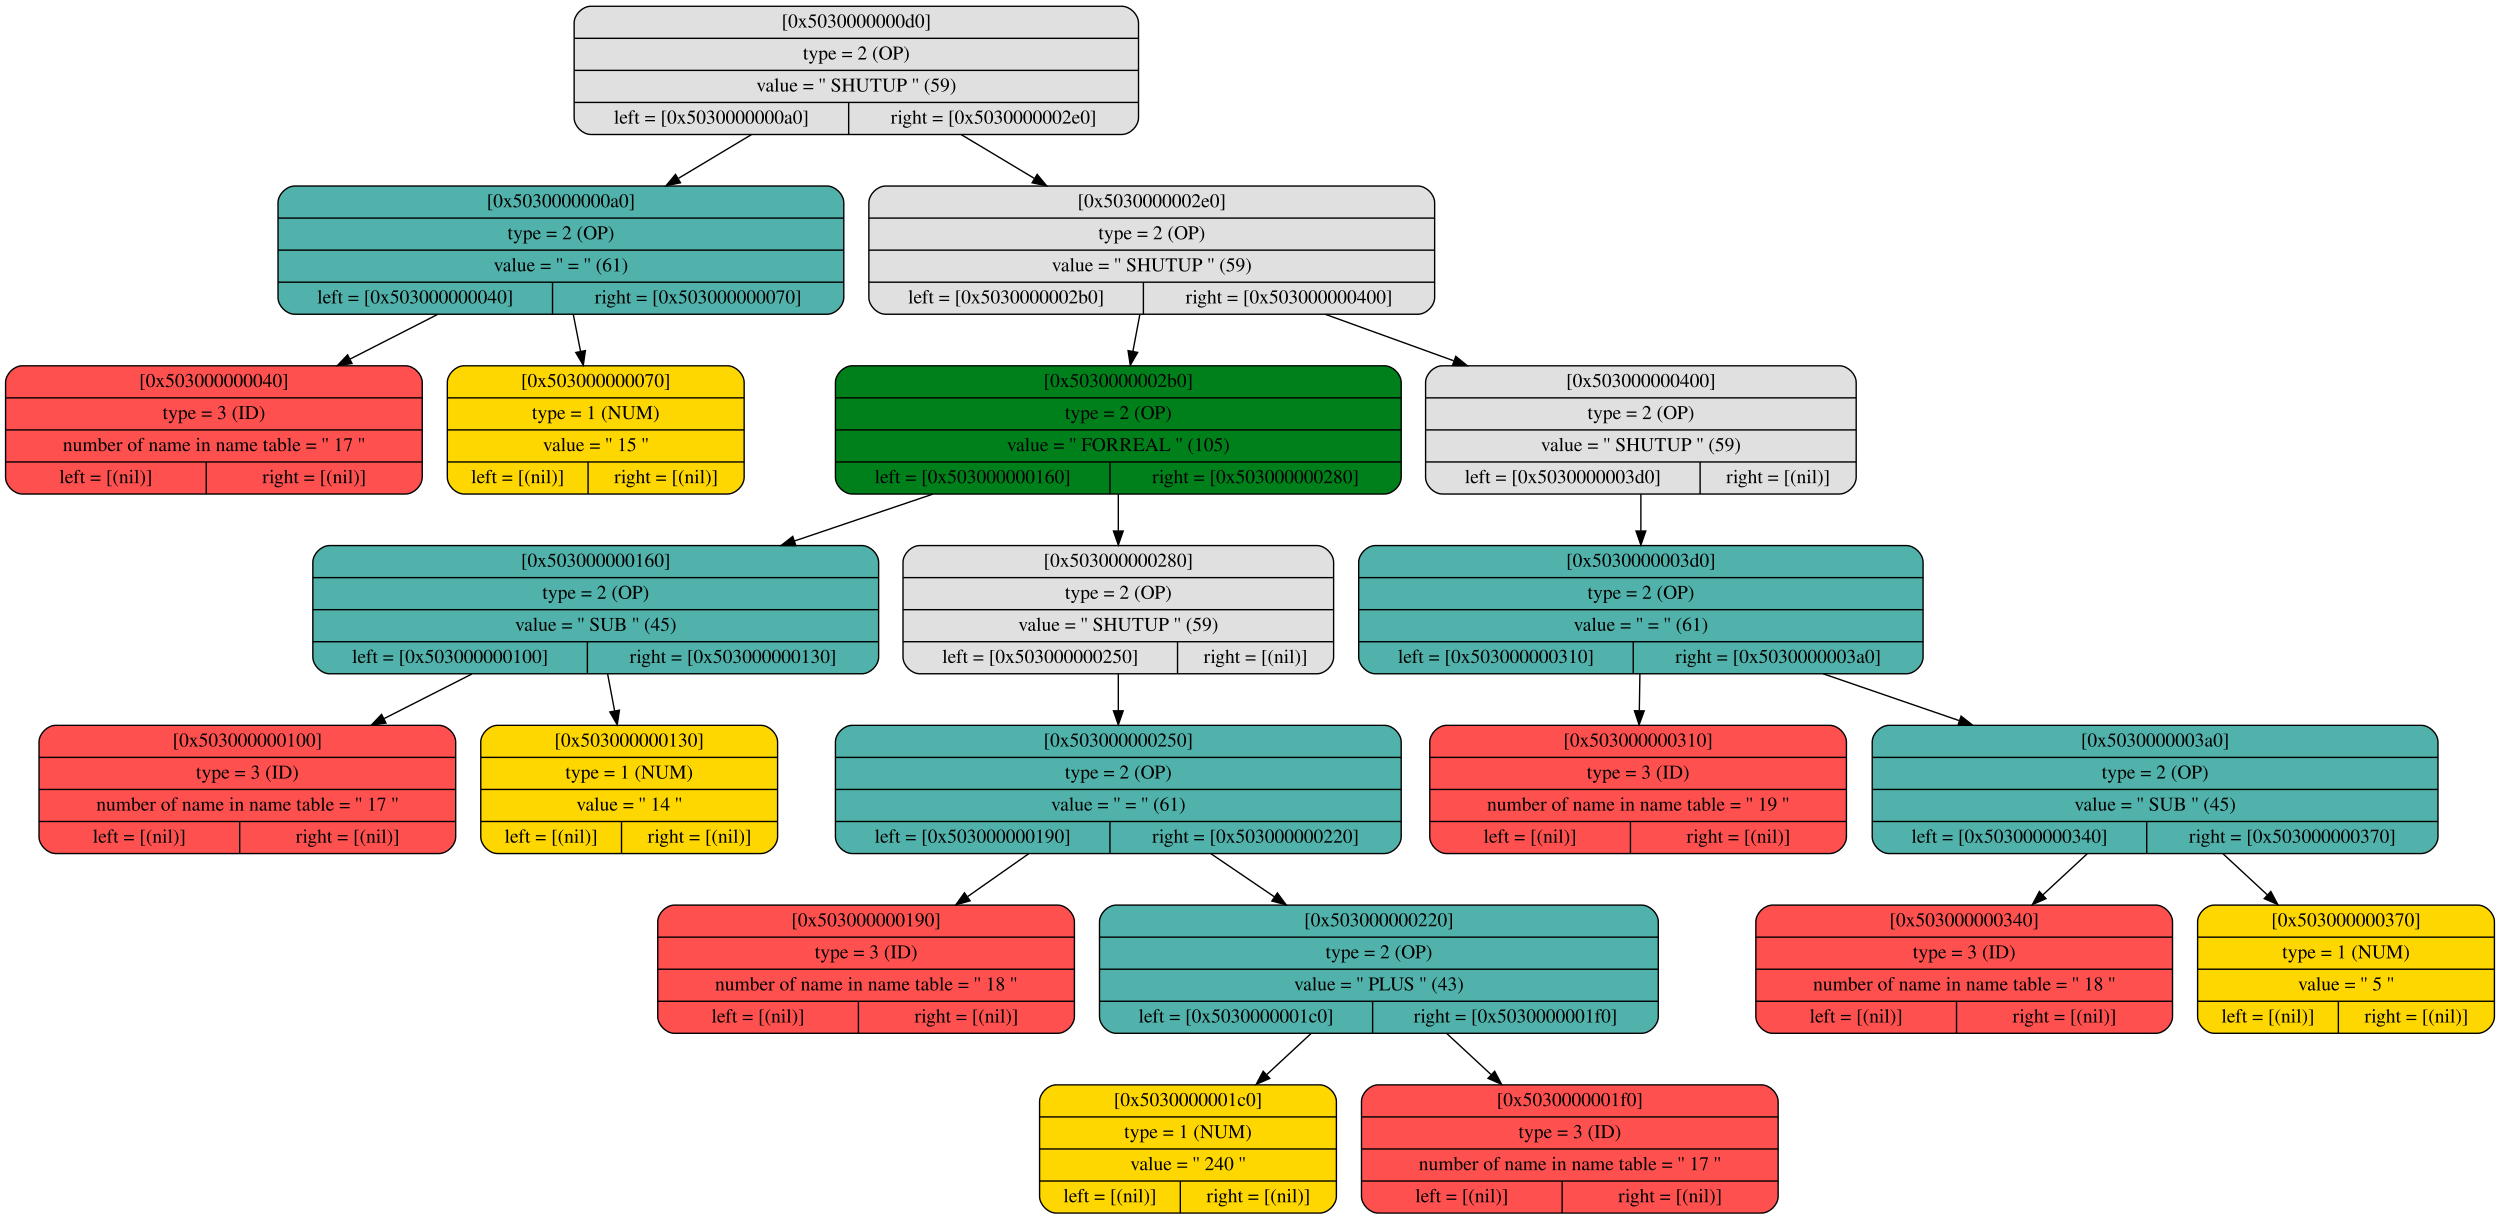
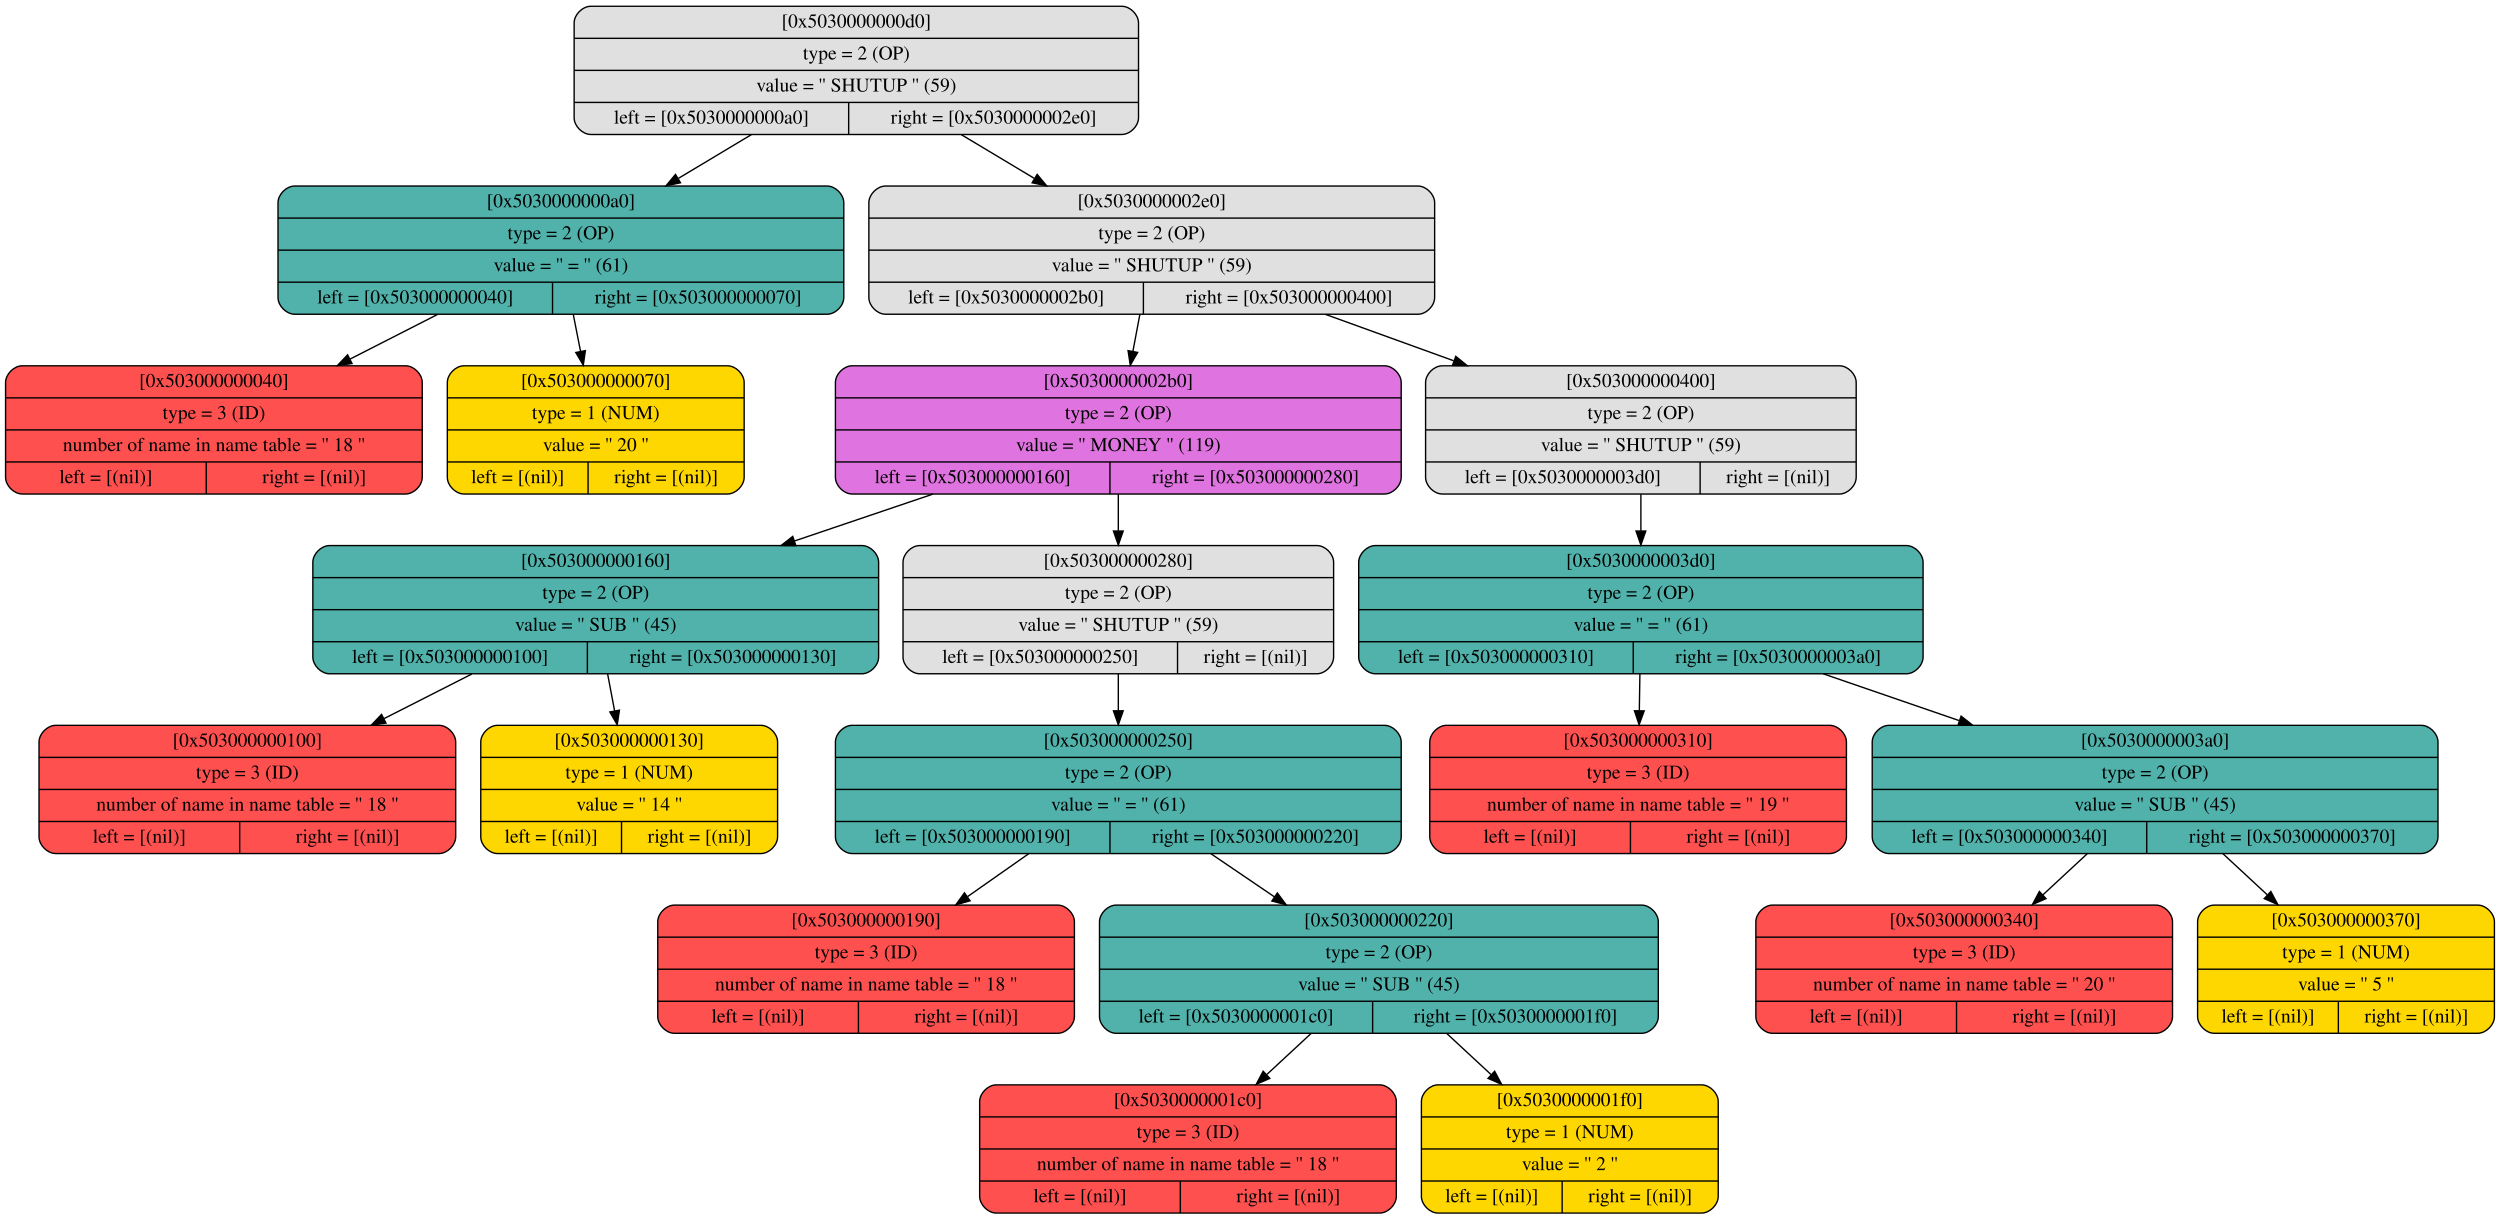
<svg xmlns="http://www.w3.org/2000/svg" width="1794pt" height="875pt" viewBox="0.00 0.00 1794.00 875.00">
  <g id="graph0" class="graph" transform="scale(1 1) rotate(0) translate(4 871)">
    <g id="node1" class="node">
      <path fill="#e0e0e0" stroke="black" d="M420,-774.5C420,-774.5 801,-774.5 801,-774.5 807,-774.5 813,-780.5 813,-786.5 813,-786.5 813,-854.5 813,-854.5 813,-860.5 807,-866.5 801,-866.5 801,-866.5 420,-866.5 420,-866.5 414,-866.5 408,-860.5 408,-854.5 408,-854.5 408,-786.5 408,-786.5 408,-780.5 414,-774.5 420,-774.5" />
      <text text-anchor="middle" x="610.5" y="-851.3" font-family="Times,serif" font-size="14.00">[0x5030000000d0]</text>
      <polyline fill="none" stroke="black" points="408,-843.5 813,-843.5 " />
      <text text-anchor="middle" x="610.5" y="-828.3" font-family="Times,serif" font-size="14.00">type = 2 (OP)</text>
      <polyline fill="none" stroke="black" points="408,-820.5 813,-820.5 " />
      <text text-anchor="middle" x="610.5" y="-805.3" font-family="Times,serif" font-size="14.00">value = '' SHUTUP '' (59)</text>
      <polyline fill="none" stroke="black" points="408,-797.5 813,-797.5 " />
      <text text-anchor="middle" x="506.5" y="-782.3" font-family="Times,serif" font-size="14.00">left = [0x5030000000a0]</text>
      <polyline fill="none" stroke="black" points="605,-774.5 605,-797.5 " />
      <text text-anchor="middle" x="709" y="-782.3" font-family="Times,serif" font-size="14.00">right = [0x5030000002e0]</text>
    </g>
    <g id="node2" class="node">
      <path fill="#50b2aa" stroke="black" d="M207.5,-645.5C207.5,-645.5 589.5,-645.5 589.5,-645.5 595.5,-645.5 601.5,-651.5 601.5,-657.5 601.5,-657.5 601.5,-725.5 601.5,-725.5 601.5,-731.5 595.5,-737.5 589.5,-737.5 589.5,-737.5 207.5,-737.5 207.5,-737.5 201.5,-737.5 195.5,-731.5 195.5,-725.5 195.5,-725.5 195.5,-657.5 195.5,-657.5 195.5,-651.5 201.5,-645.5 207.5,-645.5" />
      <text text-anchor="middle" x="398.5" y="-722.3" font-family="Times,serif" font-size="14.00">[0x5030000000a0]</text>
      <polyline fill="none" stroke="black" points="195.5,-714.5 601.5,-714.5 " />
      <text text-anchor="middle" x="398.5" y="-699.3" font-family="Times,serif" font-size="14.00">type = 2 (OP)</text>
      <polyline fill="none" stroke="black" points="195.5,-691.5 601.5,-691.5 " />
      <text text-anchor="middle" x="398.5" y="-676.3" font-family="Times,serif" font-size="14.00">value = '' = '' (61)</text>
      <polyline fill="none" stroke="black" points="195.5,-668.5 601.5,-668.5 " />
      <text text-anchor="middle" x="294" y="-653.3" font-family="Times,serif" font-size="14.00">left = [0x503000000040]</text>
      <polyline fill="none" stroke="black" points="392.5,-645.5 392.5,-668.5 " />
      <text text-anchor="middle" x="497" y="-653.3" font-family="Times,serif" font-size="14.00">right = [0x503000000070]</text>
    </g>
    <g id="edge1" class="edge">
      <path fill="none" stroke="black" d="M535.16,-774.37C518.23,-764.23 500.17,-753.41 482.9,-743.06" />
      <polygon fill="black" stroke="black" points="484.33,-739.84 473.95,-737.7 480.73,-745.84 484.33,-739.84" />
    </g>
    <g id="node3" class="node">
      <path fill="#e0e0e0" stroke="black" d="M631.5,-645.5C631.5,-645.5 1013.5,-645.5 1013.5,-645.5 1019.5,-645.5 1025.5,-651.5 1025.5,-657.5 1025.5,-657.5 1025.5,-725.5 1025.5,-725.5 1025.5,-731.5 1019.5,-737.5 1013.5,-737.5 1013.5,-737.5 631.5,-737.5 631.5,-737.5 625.5,-737.5 619.5,-731.5 619.5,-725.5 619.5,-725.5 619.5,-657.5 619.5,-657.5 619.5,-651.5 625.5,-645.5 631.5,-645.5" />
      <text text-anchor="middle" x="822.5" y="-722.3" font-family="Times,serif" font-size="14.00">[0x5030000002e0]</text>
      <polyline fill="none" stroke="black" points="619.5,-714.5 1025.5,-714.5 " />
      <text text-anchor="middle" x="822.5" y="-699.3" font-family="Times,serif" font-size="14.00">type = 2 (OP)</text>
      <polyline fill="none" stroke="black" points="619.5,-691.5 1025.5,-691.5 " />
      <text text-anchor="middle" x="822.5" y="-676.3" font-family="Times,serif" font-size="14.00">value = '' SHUTUP '' (59)</text>
      <polyline fill="none" stroke="black" points="619.5,-668.5 1025.5,-668.5 " />
      <text text-anchor="middle" x="718" y="-653.3" font-family="Times,serif" font-size="14.00">left = [0x5030000002b0]</text>
      <polyline fill="none" stroke="black" points="816.5,-645.5 816.5,-668.5 " />
      <text text-anchor="middle" x="921" y="-653.3" font-family="Times,serif" font-size="14.00">right = [0x503000000400]</text>
    </g>
    <g id="edge2" class="edge">
      <path fill="none" stroke="black" d="M685.84,-774.37C702.77,-764.23 720.83,-753.41 738.1,-743.06" />
      <polygon fill="black" stroke="black" points="740.27,-745.84 747.05,-737.7 736.67,-739.84 740.27,-745.84" />
    </g>
    <g id="node4" class="node">
      <path fill="#ff5050" stroke="black" d="M12,-516.5C12,-516.5 287,-516.5 287,-516.5 293,-516.5 299,-522.5 299,-528.5 299,-528.5 299,-596.5 299,-596.5 299,-602.5 293,-608.5 287,-608.5 287,-608.5 12,-608.5 12,-608.5 6,-608.5 0,-602.5 0,-596.5 0,-596.5 0,-528.5 0,-528.5 0,-522.5 6,-516.5 12,-516.5" />
      <text text-anchor="middle" x="149.5" y="-593.3" font-family="Times,serif" font-size="14.00">[0x503000000040]</text>
      <polyline fill="none" stroke="black" points="0,-585.5 299,-585.5 " />
      <text text-anchor="middle" x="149.5" y="-570.3" font-family="Times,serif" font-size="14.00">type = 3 (ID)</text>
      <polyline fill="none" stroke="black" points="0,-562.5 299,-562.5 " />
-       <text text-anchor="middle" x="149.5" y="-547.3" font-family="Times,serif" font-size="14.00">number of name in name table = '' 17 ''</text>
+       <text text-anchor="middle" x="149.5" y="-547.3" font-family="Times,serif" font-size="14.00">number of name in name table = '' 18 ''</text>
      <polyline fill="none" stroke="black" points="0,-539.5 299,-539.5 " />
      <text text-anchor="middle" x="72" y="-524.3" font-family="Times,serif" font-size="14.00">left = [(nil)]</text>
      <polyline fill="none" stroke="black" points="144,-516.5 144,-539.5 " />
      <text text-anchor="middle" x="221.5" y="-524.3" font-family="Times,serif" font-size="14.00">right = [(nil)]</text>
    </g>
    <g id="edge3" class="edge">
      <path fill="none" stroke="black" d="M310.01,-645.37C289.68,-635 267.94,-623.91 247.24,-613.35" />
      <polygon fill="black" stroke="black" points="248.62,-610.13 238.12,-608.7 245.44,-616.36 248.62,-610.13" />
    </g>
    <g id="node5" class="node">
      <path fill="#ffd700" stroke="black" d="M329,-516.5C329,-516.5 518,-516.5 518,-516.5 524,-516.5 530,-522.5 530,-528.5 530,-528.5 530,-596.5 530,-596.5 530,-602.5 524,-608.5 518,-608.5 518,-608.5 329,-608.5 329,-608.5 323,-608.5 317,-602.5 317,-596.5 317,-596.5 317,-528.5 317,-528.5 317,-522.5 323,-516.5 329,-516.5" />
      <text text-anchor="middle" x="423.5" y="-593.3" font-family="Times,serif" font-size="14.00">[0x503000000070]</text>
      <polyline fill="none" stroke="black" points="317,-585.5 530,-585.5 " />
      <text text-anchor="middle" x="423.5" y="-570.3" font-family="Times,serif" font-size="14.00">type = 1 (NUM)</text>
      <polyline fill="none" stroke="black" points="317,-562.5 530,-562.5 " />
-       <text text-anchor="middle" x="423.5" y="-547.3" font-family="Times,serif" font-size="14.00">value = '' 15 ''</text>
+       <text text-anchor="middle" x="423.5" y="-547.3" font-family="Times,serif" font-size="14.00">value = '' 20 ''</text>
      <polyline fill="none" stroke="black" points="317,-539.5 530,-539.5 " />
      <text text-anchor="middle" x="367.5" y="-524.3" font-family="Times,serif" font-size="14.00">left = [(nil)]</text>
      <polyline fill="none" stroke="black" points="418,-516.5 418,-539.5 " />
      <text text-anchor="middle" x="474" y="-524.3" font-family="Times,serif" font-size="14.00">right = [(nil)]</text>
    </g>
    <g id="edge4" class="edge">
      <path fill="none" stroke="black" d="M407.38,-645.37C409.08,-636.77 410.87,-627.68 412.61,-618.8" />
      <polygon fill="black" stroke="black" points="416.06,-619.4 414.56,-608.92 409.19,-618.05 416.06,-619.4" />
    </g>
    <g id="node6" class="node">
-       <path fill="#00801a" stroke="black" d="M607.5,-516.5C607.5,-516.5 989.5,-516.5 989.5,-516.5 995.5,-516.5 1001.5,-522.5 1001.5,-528.5 1001.5,-528.5 1001.5,-596.5 1001.5,-596.5 1001.5,-602.5 995.5,-608.5 989.5,-608.5 989.5,-608.5 607.5,-608.5 607.5,-608.5 601.5,-608.5 595.5,-602.5 595.5,-596.5 595.5,-596.5 595.5,-528.5 595.5,-528.5 595.5,-522.5 601.5,-516.5 607.5,-516.5" />
+       <path fill="#df73df" stroke="black" d="M607.5,-516.5C607.5,-516.5 989.5,-516.5 989.5,-516.5 995.5,-516.5 1001.5,-522.5 1001.5,-528.5 1001.5,-528.5 1001.5,-596.5 1001.5,-596.5 1001.5,-602.5 995.5,-608.5 989.5,-608.5 989.5,-608.5 607.5,-608.5 607.5,-608.5 601.5,-608.5 595.5,-602.5 595.5,-596.5 595.5,-596.5 595.5,-528.5 595.5,-528.5 595.5,-522.5 601.5,-516.5 607.5,-516.5" />
      <text text-anchor="middle" x="798.5" y="-593.3" font-family="Times,serif" font-size="14.00">[0x5030000002b0]</text>
      <polyline fill="none" stroke="black" points="595.5,-585.5 1001.5,-585.5 " />
      <text text-anchor="middle" x="798.5" y="-570.3" font-family="Times,serif" font-size="14.00">type = 2 (OP)</text>
      <polyline fill="none" stroke="black" points="595.5,-562.5 1001.5,-562.5 " />
-       <text text-anchor="middle" x="798.5" y="-547.3" font-family="Times,serif" font-size="14.00">value = '' FORREAL '' (105)</text>
+       <text text-anchor="middle" x="798.5" y="-547.3" font-family="Times,serif" font-size="14.00">value = '' MONEY '' (119)</text>
      <polyline fill="none" stroke="black" points="595.5,-539.5 1001.5,-539.5 " />
      <text text-anchor="middle" x="694" y="-524.3" font-family="Times,serif" font-size="14.00">left = [0x503000000160]</text>
      <polyline fill="none" stroke="black" points="792.5,-516.5 792.5,-539.5 " />
      <text text-anchor="middle" x="897" y="-524.3" font-family="Times,serif" font-size="14.00">right = [0x503000000280]</text>
    </g>
    <g id="edge5" class="edge">
      <path fill="none" stroke="black" d="M813.97,-645.37C812.35,-636.77 810.63,-627.68 808.95,-618.8" />
      <polygon fill="black" stroke="black" points="812.38,-618.09 807.08,-608.92 805.5,-619.39 812.38,-618.09" />
    </g>
    <g id="node7" class="node">
      <path fill="#e0e0e0" stroke="black" d="M1031,-516.5C1031,-516.5 1316,-516.5 1316,-516.5 1322,-516.5 1328,-522.5 1328,-528.5 1328,-528.5 1328,-596.5 1328,-596.5 1328,-602.5 1322,-608.5 1316,-608.5 1316,-608.5 1031,-608.5 1031,-608.5 1025,-608.5 1019,-602.5 1019,-596.5 1019,-596.5 1019,-528.5 1019,-528.5 1019,-522.5 1025,-516.5 1031,-516.5" />
      <text text-anchor="middle" x="1173.5" y="-593.3" font-family="Times,serif" font-size="14.00">[0x503000000400]</text>
      <polyline fill="none" stroke="black" points="1019,-585.5 1328,-585.5 " />
      <text text-anchor="middle" x="1173.5" y="-570.3" font-family="Times,serif" font-size="14.00">type = 2 (OP)</text>
      <polyline fill="none" stroke="black" points="1019,-562.5 1328,-562.5 " />
      <text text-anchor="middle" x="1173.5" y="-547.3" font-family="Times,serif" font-size="14.00">value = '' SHUTUP '' (59)</text>
      <polyline fill="none" stroke="black" points="1019,-539.5 1328,-539.5 " />
      <text text-anchor="middle" x="1117.5" y="-524.3" font-family="Times,serif" font-size="14.00">left = [0x5030000003d0]</text>
      <polyline fill="none" stroke="black" points="1216,-516.5 1216,-539.5 " />
      <text text-anchor="middle" x="1272" y="-524.3" font-family="Times,serif" font-size="14.00">right = [(nil)]</text>
    </g>
    <g id="edge6" class="edge">
      <path fill="none" stroke="black" d="M947.24,-645.37C977.02,-634.59 1008.94,-623.04 1039.13,-612.12" />
      <polygon fill="black" stroke="black" points="1040.66,-615.29 1048.87,-608.59 1038.27,-608.71 1040.66,-615.29" />
    </g>
    <g id="node8" class="node">
      <path fill="#50b2aa" stroke="black" d="M232.5,-387.5C232.5,-387.5 614.5,-387.5 614.5,-387.5 620.5,-387.5 626.5,-393.5 626.5,-399.5 626.5,-399.5 626.5,-467.5 626.5,-467.5 626.5,-473.5 620.5,-479.5 614.5,-479.5 614.5,-479.5 232.5,-479.5 232.5,-479.5 226.5,-479.5 220.5,-473.5 220.5,-467.5 220.5,-467.5 220.5,-399.5 220.5,-399.5 220.5,-393.5 226.5,-387.5 232.5,-387.5" />
      <text text-anchor="middle" x="423.5" y="-464.3" font-family="Times,serif" font-size="14.00">[0x503000000160]</text>
      <polyline fill="none" stroke="black" points="220.5,-456.5 626.5,-456.5 " />
      <text text-anchor="middle" x="423.5" y="-441.3" font-family="Times,serif" font-size="14.00">type = 2 (OP)</text>
      <polyline fill="none" stroke="black" points="220.5,-433.5 626.5,-433.5 " />
      <text text-anchor="middle" x="423.5" y="-418.3" font-family="Times,serif" font-size="14.00">value = '' SUB '' (45)</text>
      <polyline fill="none" stroke="black" points="220.5,-410.5 626.5,-410.5 " />
      <text text-anchor="middle" x="319" y="-395.3" font-family="Times,serif" font-size="14.00">left = [0x503000000100]</text>
      <polyline fill="none" stroke="black" points="417.5,-387.5 417.5,-410.5 " />
      <text text-anchor="middle" x="522" y="-395.3" font-family="Times,serif" font-size="14.00">right = [0x503000000130]</text>
    </g>
    <g id="edge7" class="edge">
      <path fill="none" stroke="black" d="M665.5,-516.46C633.29,-505.55 598.74,-493.85 566.12,-482.8" />
      <polygon fill="black" stroke="black" points="567.11,-479.44 556.52,-479.55 564.86,-486.07 567.11,-479.44" />
    </g>
    <g id="node9" class="node">
      <path fill="#e0e0e0" stroke="black" d="M656,-387.5C656,-387.5 941,-387.5 941,-387.5 947,-387.5 953,-393.5 953,-399.5 953,-399.5 953,-467.5 953,-467.5 953,-473.5 947,-479.5 941,-479.5 941,-479.5 656,-479.5 656,-479.5 650,-479.5 644,-473.5 644,-467.5 644,-467.5 644,-399.5 644,-399.5 644,-393.5 650,-387.5 656,-387.5" />
      <text text-anchor="middle" x="798.5" y="-464.3" font-family="Times,serif" font-size="14.00">[0x503000000280]</text>
      <polyline fill="none" stroke="black" points="644,-456.5 953,-456.5 " />
      <text text-anchor="middle" x="798.5" y="-441.3" font-family="Times,serif" font-size="14.00">type = 2 (OP)</text>
      <polyline fill="none" stroke="black" points="644,-433.5 953,-433.5 " />
      <text text-anchor="middle" x="798.5" y="-418.3" font-family="Times,serif" font-size="14.00">value = '' SHUTUP '' (59)</text>
      <polyline fill="none" stroke="black" points="644,-410.5 953,-410.5 " />
      <text text-anchor="middle" x="742.5" y="-395.3" font-family="Times,serif" font-size="14.00">left = [0x503000000250]</text>
      <polyline fill="none" stroke="black" points="841,-387.5 841,-410.5 " />
      <text text-anchor="middle" x="897" y="-395.3" font-family="Times,serif" font-size="14.00">right = [(nil)]</text>
    </g>
    <g id="edge8" class="edge">
      <path fill="none" stroke="black" d="M798.5,-516.37C798.5,-507.86 798.5,-498.87 798.5,-490.09" />
      <polygon fill="black" stroke="black" points="802,-489.92 798.5,-479.92 795,-489.92 802,-489.92" />
    </g>
    <g id="node17" class="node">
      <path fill="#50b2aa" stroke="black" d="M983,-387.5C983,-387.5 1364,-387.5 1364,-387.5 1370,-387.5 1376,-393.5 1376,-399.5 1376,-399.5 1376,-467.5 1376,-467.5 1376,-473.5 1370,-479.5 1364,-479.5 1364,-479.5 983,-479.5 983,-479.5 977,-479.5 971,-473.5 971,-467.5 971,-467.5 971,-399.5 971,-399.5 971,-393.5 977,-387.5 983,-387.5" />
      <text text-anchor="middle" x="1173.5" y="-464.3" font-family="Times,serif" font-size="14.00">[0x5030000003d0]</text>
      <polyline fill="none" stroke="black" points="971,-456.5 1376,-456.5 " />
      <text text-anchor="middle" x="1173.5" y="-441.3" font-family="Times,serif" font-size="14.00">type = 2 (OP)</text>
      <polyline fill="none" stroke="black" points="971,-433.5 1376,-433.5 " />
      <text text-anchor="middle" x="1173.5" y="-418.3" font-family="Times,serif" font-size="14.00">value = '' = '' (61)</text>
      <polyline fill="none" stroke="black" points="971,-410.5 1376,-410.5 " />
      <text text-anchor="middle" x="1069.5" y="-395.3" font-family="Times,serif" font-size="14.00">left = [0x503000000310]</text>
      <polyline fill="none" stroke="black" points="1168,-387.5 1168,-410.5 " />
      <text text-anchor="middle" x="1272" y="-395.3" font-family="Times,serif" font-size="14.00">right = [0x5030000003a0]</text>
    </g>
    <g id="edge16" class="edge">
      <path fill="none" stroke="black" d="M1173.5,-516.37C1173.5,-507.86 1173.5,-498.87 1173.5,-490.09" />
      <polygon fill="black" stroke="black" points="1177,-489.92 1173.5,-479.92 1170,-489.92 1177,-489.92" />
    </g>
    <g id="node10" class="node">
      <path fill="#ff5050" stroke="black" d="M36,-258.5C36,-258.5 311,-258.5 311,-258.5 317,-258.5 323,-264.5 323,-270.5 323,-270.5 323,-338.5 323,-338.5 323,-344.5 317,-350.5 311,-350.5 311,-350.5 36,-350.5 36,-350.5 30,-350.5 24,-344.5 24,-338.5 24,-338.5 24,-270.5 24,-270.5 24,-264.5 30,-258.5 36,-258.5" />
      <text text-anchor="middle" x="173.5" y="-335.3" font-family="Times,serif" font-size="14.00">[0x503000000100]</text>
      <polyline fill="none" stroke="black" points="24,-327.5 323,-327.5 " />
      <text text-anchor="middle" x="173.5" y="-312.3" font-family="Times,serif" font-size="14.00">type = 3 (ID)</text>
      <polyline fill="none" stroke="black" points="24,-304.5 323,-304.5 " />
-       <text text-anchor="middle" x="173.5" y="-289.3" font-family="Times,serif" font-size="14.00">number of name in name table = '' 17 ''</text>
+       <text text-anchor="middle" x="173.5" y="-289.3" font-family="Times,serif" font-size="14.00">number of name in name table = '' 18 ''</text>
      <polyline fill="none" stroke="black" points="24,-281.5 323,-281.5 " />
      <text text-anchor="middle" x="96" y="-266.3" font-family="Times,serif" font-size="14.00">left = [(nil)]</text>
      <polyline fill="none" stroke="black" points="168,-258.5 168,-281.5 " />
      <text text-anchor="middle" x="245.5" y="-266.3" font-family="Times,serif" font-size="14.00">right = [(nil)]</text>
    </g>
    <g id="edge9" class="edge">
      <path fill="none" stroke="black" d="M334.66,-387.37C314.24,-377 292.41,-365.91 271.63,-355.35" />
      <polygon fill="black" stroke="black" points="272.98,-352.11 262.48,-350.7 269.81,-358.35 272.98,-352.11" />
    </g>
    <g id="node11" class="node">
      <path fill="#ffd700" stroke="black" d="M353,-258.5C353,-258.5 542,-258.5 542,-258.5 548,-258.5 554,-264.5 554,-270.5 554,-270.5 554,-338.5 554,-338.5 554,-344.5 548,-350.5 542,-350.5 542,-350.5 353,-350.5 353,-350.5 347,-350.5 341,-344.5 341,-338.5 341,-338.5 341,-270.5 341,-270.5 341,-264.5 347,-258.5 353,-258.5" />
      <text text-anchor="middle" x="447.5" y="-335.3" font-family="Times,serif" font-size="14.00">[0x503000000130]</text>
      <polyline fill="none" stroke="black" points="341,-327.5 554,-327.5 " />
      <text text-anchor="middle" x="447.5" y="-312.3" font-family="Times,serif" font-size="14.00">type = 1 (NUM)</text>
      <polyline fill="none" stroke="black" points="341,-304.5 554,-304.5 " />
      <text text-anchor="middle" x="447.5" y="-289.3" font-family="Times,serif" font-size="14.00">value = '' 14 ''</text>
      <polyline fill="none" stroke="black" points="341,-281.5 554,-281.5 " />
      <text text-anchor="middle" x="391.5" y="-266.3" font-family="Times,serif" font-size="14.00">left = [(nil)]</text>
      <polyline fill="none" stroke="black" points="442,-258.5 442,-281.5 " />
      <text text-anchor="middle" x="498" y="-266.3" font-family="Times,serif" font-size="14.00">right = [(nil)]</text>
    </g>
    <g id="edge10" class="edge">
      <path fill="none" stroke="black" d="M432.03,-387.37C433.65,-378.77 435.37,-369.68 437.05,-360.8" />
      <polygon fill="black" stroke="black" points="440.5,-361.39 438.92,-350.92 433.62,-360.09 440.5,-361.39" />
    </g>
    <g id="node12" class="node">
      <path fill="#50b2aa" stroke="black" d="M607.5,-258.5C607.5,-258.5 989.5,-258.5 989.5,-258.5 995.5,-258.5 1001.5,-264.5 1001.5,-270.5 1001.5,-270.5 1001.5,-338.5 1001.5,-338.5 1001.5,-344.5 995.5,-350.5 989.5,-350.5 989.5,-350.5 607.5,-350.5 607.5,-350.5 601.5,-350.5 595.5,-344.5 595.5,-338.5 595.5,-338.5 595.5,-270.5 595.5,-270.5 595.5,-264.5 601.5,-258.5 607.5,-258.5" />
      <text text-anchor="middle" x="798.5" y="-335.3" font-family="Times,serif" font-size="14.00">[0x503000000250]</text>
      <polyline fill="none" stroke="black" points="595.5,-327.5 1001.5,-327.5 " />
      <text text-anchor="middle" x="798.5" y="-312.3" font-family="Times,serif" font-size="14.00">type = 2 (OP)</text>
      <polyline fill="none" stroke="black" points="595.5,-304.5 1001.5,-304.5 " />
      <text text-anchor="middle" x="798.5" y="-289.3" font-family="Times,serif" font-size="14.00">value = '' = '' (61)</text>
      <polyline fill="none" stroke="black" points="595.5,-281.5 1001.5,-281.5 " />
      <text text-anchor="middle" x="694" y="-266.3" font-family="Times,serif" font-size="14.00">left = [0x503000000190]</text>
      <polyline fill="none" stroke="black" points="792.5,-258.5 792.5,-281.5 " />
      <text text-anchor="middle" x="897" y="-266.3" font-family="Times,serif" font-size="14.00">right = [0x503000000220]</text>
    </g>
    <g id="edge11" class="edge">
      <path fill="none" stroke="black" d="M798.5,-387.37C798.5,-378.86 798.5,-369.87 798.5,-361.09" />
      <polygon fill="black" stroke="black" points="802,-360.92 798.5,-350.92 795,-360.92 802,-360.92" />
    </g>
    <g id="node13" class="node">
      <path fill="#ff5050" stroke="black" d="M480,-129.5C480,-129.5 755,-129.5 755,-129.5 761,-129.5 767,-135.5 767,-141.5 767,-141.5 767,-209.5 767,-209.5 767,-215.5 761,-221.5 755,-221.5 755,-221.5 480,-221.5 480,-221.5 474,-221.5 468,-215.5 468,-209.5 468,-209.5 468,-141.5 468,-141.5 468,-135.5 474,-129.5 480,-129.5" />
      <text text-anchor="middle" x="617.5" y="-206.3" font-family="Times,serif" font-size="14.00">[0x503000000190]</text>
      <polyline fill="none" stroke="black" points="468,-198.5 767,-198.5 " />
      <text text-anchor="middle" x="617.5" y="-183.3" font-family="Times,serif" font-size="14.00">type = 3 (ID)</text>
      <polyline fill="none" stroke="black" points="468,-175.5 767,-175.5 " />
      <text text-anchor="middle" x="617.5" y="-160.3" font-family="Times,serif" font-size="14.00">number of name in name table = '' 18 ''</text>
      <polyline fill="none" stroke="black" points="468,-152.5 767,-152.5 " />
      <text text-anchor="middle" x="540" y="-137.3" font-family="Times,serif" font-size="14.00">left = [(nil)]</text>
      <polyline fill="none" stroke="black" points="612,-129.5 612,-152.5 " />
      <text text-anchor="middle" x="689.5" y="-137.3" font-family="Times,serif" font-size="14.00">right = [(nil)]</text>
    </g>
    <g id="edge12" class="edge">
      <path fill="none" stroke="black" d="M734.18,-258.37C719.99,-248.41 704.87,-237.8 690.37,-227.63" />
      <polygon fill="black" stroke="black" points="692.12,-224.58 681.92,-221.7 688.1,-230.31 692.12,-224.58" />
    </g>
    <g id="node14" class="node">
      <path fill="#50b2aa" stroke="black" d="M797,-129.5C797,-129.5 1174,-129.5 1174,-129.5 1180,-129.5 1186,-135.5 1186,-141.5 1186,-141.5 1186,-209.5 1186,-209.5 1186,-215.5 1180,-221.5 1174,-221.5 1174,-221.5 797,-221.5 797,-221.5 791,-221.5 785,-215.5 785,-209.5 785,-209.5 785,-141.5 785,-141.5 785,-135.5 791,-129.5 797,-129.5" />
      <text text-anchor="middle" x="985.5" y="-206.3" font-family="Times,serif" font-size="14.00">[0x503000000220]</text>
      <polyline fill="none" stroke="black" points="785,-198.5 1186,-198.5 " />
      <text text-anchor="middle" x="985.5" y="-183.3" font-family="Times,serif" font-size="14.00">type = 2 (OP)</text>
      <polyline fill="none" stroke="black" points="785,-175.5 1186,-175.5 " />
-       <text text-anchor="middle" x="985.5" y="-160.3" font-family="Times,serif" font-size="14.00">value = '' PLUS '' (43)</text>
+       <text text-anchor="middle" x="985.5" y="-160.3" font-family="Times,serif" font-size="14.00">value = '' SUB '' (45)</text>
      <polyline fill="none" stroke="black" points="785,-152.5 1186,-152.5 " />
      <text text-anchor="middle" x="883" y="-137.3" font-family="Times,serif" font-size="14.00">left = [0x5030000001c0]</text>
      <polyline fill="none" stroke="black" points="981,-129.5 981,-152.5 " />
      <text text-anchor="middle" x="1083.5" y="-137.3" font-family="Times,serif" font-size="14.00">right = [0x5030000001f0]</text>
    </g>
    <g id="edge13" class="edge">
      <path fill="none" stroke="black" d="M864.96,-258.37C879.75,-248.32 895.53,-237.6 910.63,-227.35" />
      <polygon fill="black" stroke="black" points="912.64,-230.22 918.94,-221.7 908.7,-224.42 912.64,-230.22" />
    </g>
    <g id="node15" class="node">
-       <path fill="#ffd700" stroke="black" d="M754,-0.5C754,-0.5 943,-0.5 943,-0.5 949,-0.5 955,-6.5 955,-12.5 955,-12.5 955,-80.5 955,-80.5 955,-86.5 949,-92.5 943,-92.5 943,-92.5 754,-92.5 754,-92.5 748,-92.5 742,-86.5 742,-80.5 742,-80.5 742,-12.5 742,-12.5 742,-6.5 748,-0.5 754,-0.5" />
+       <path fill="#ff5050" stroke="black" d="M711,-0.5C711,-0.5 986,-0.5 986,-0.5 992,-0.5 998,-6.5 998,-12.5 998,-12.5 998,-80.5 998,-80.5 998,-86.5 992,-92.5 986,-92.5 986,-92.5 711,-92.5 711,-92.5 705,-92.5 699,-86.5 699,-80.5 699,-80.5 699,-12.5 699,-12.5 699,-6.5 705,-0.5 711,-0.5" />
      <text text-anchor="middle" x="848.5" y="-77.3" font-family="Times,serif" font-size="14.00">[0x5030000001c0]</text>
-       <polyline fill="none" stroke="black" points="742,-69.5 955,-69.5 " />
-       <text text-anchor="middle" x="848.5" y="-54.3" font-family="Times,serif" font-size="14.00">type = 1 (NUM)</text>
-       <polyline fill="none" stroke="black" points="742,-46.5 955,-46.5 " />
-       <text text-anchor="middle" x="848.5" y="-31.3" font-family="Times,serif" font-size="14.00">value = '' 240 ''</text>
-       <polyline fill="none" stroke="black" points="742,-23.5 955,-23.5 " />
-       <text text-anchor="middle" x="792.5" y="-8.3" font-family="Times,serif" font-size="14.00">left = [(nil)]</text>
+       <polyline fill="none" stroke="black" points="699,-69.5 998,-69.5 " />
+       <text text-anchor="middle" x="848.5" y="-54.3" font-family="Times,serif" font-size="14.00">type = 3 (ID)</text>
+       <polyline fill="none" stroke="black" points="699,-46.5 998,-46.5 " />
+       <text text-anchor="middle" x="848.5" y="-31.3" font-family="Times,serif" font-size="14.00">number of name in name table = '' 18 ''</text>
+       <polyline fill="none" stroke="black" points="699,-23.5 998,-23.5 " />
+       <text text-anchor="middle" x="771" y="-8.3" font-family="Times,serif" font-size="14.00">left = [(nil)]</text>
      <polyline fill="none" stroke="black" points="843,-0.5 843,-23.5 " />
-       <text text-anchor="middle" x="899" y="-8.3" font-family="Times,serif" font-size="14.00">right = [(nil)]</text>
+       <text text-anchor="middle" x="920.5" y="-8.3" font-family="Times,serif" font-size="14.00">right = [(nil)]</text>
    </g>
    <g id="edge14" class="edge">
      <path fill="none" stroke="black" d="M936.81,-129.37C926.54,-119.84 915.62,-109.72 905.08,-99.95" />
      <polygon fill="black" stroke="black" points="907.2,-97.15 897.49,-92.92 902.45,-102.28 907.2,-97.15" />
    </g>
    <g id="node16" class="node">
-       <path fill="#ff5050" stroke="black" d="M985,-0.5C985,-0.5 1260,-0.5 1260,-0.5 1266,-0.5 1272,-6.5 1272,-12.5 1272,-12.5 1272,-80.5 1272,-80.5 1272,-86.5 1266,-92.5 1260,-92.5 1260,-92.5 985,-92.5 985,-92.5 979,-92.5 973,-86.5 973,-80.5 973,-80.5 973,-12.5 973,-12.5 973,-6.5 979,-0.5 985,-0.5" />
+       <path fill="#ffd700" stroke="black" d="M1028,-0.5C1028,-0.5 1217,-0.5 1217,-0.5 1223,-0.5 1229,-6.5 1229,-12.5 1229,-12.5 1229,-80.5 1229,-80.5 1229,-86.5 1223,-92.5 1217,-92.5 1217,-92.5 1028,-92.5 1028,-92.5 1022,-92.5 1016,-86.5 1016,-80.5 1016,-80.5 1016,-12.5 1016,-12.5 1016,-6.5 1022,-0.5 1028,-0.5" />
      <text text-anchor="middle" x="1122.5" y="-77.3" font-family="Times,serif" font-size="14.00">[0x5030000001f0]</text>
-       <polyline fill="none" stroke="black" points="973,-69.5 1272,-69.5 " />
-       <text text-anchor="middle" x="1122.5" y="-54.3" font-family="Times,serif" font-size="14.00">type = 3 (ID)</text>
-       <polyline fill="none" stroke="black" points="973,-46.5 1272,-46.5 " />
-       <text text-anchor="middle" x="1122.5" y="-31.3" font-family="Times,serif" font-size="14.00">number of name in name table = '' 17 ''</text>
-       <polyline fill="none" stroke="black" points="973,-23.5 1272,-23.5 " />
-       <text text-anchor="middle" x="1045" y="-8.3" font-family="Times,serif" font-size="14.00">left = [(nil)]</text>
+       <polyline fill="none" stroke="black" points="1016,-69.5 1229,-69.5 " />
+       <text text-anchor="middle" x="1122.5" y="-54.3" font-family="Times,serif" font-size="14.00">type = 1 (NUM)</text>
+       <polyline fill="none" stroke="black" points="1016,-46.5 1229,-46.5 " />
+       <text text-anchor="middle" x="1122.5" y="-31.3" font-family="Times,serif" font-size="14.00">value = '' 2 ''</text>
+       <polyline fill="none" stroke="black" points="1016,-23.5 1229,-23.5 " />
+       <text text-anchor="middle" x="1066.5" y="-8.3" font-family="Times,serif" font-size="14.00">left = [(nil)]</text>
      <polyline fill="none" stroke="black" points="1117,-0.5 1117,-23.5 " />
-       <text text-anchor="middle" x="1194.5" y="-8.3" font-family="Times,serif" font-size="14.00">right = [(nil)]</text>
+       <text text-anchor="middle" x="1173" y="-8.3" font-family="Times,serif" font-size="14.00">right = [(nil)]</text>
    </g>
    <g id="edge15" class="edge">
      <path fill="none" stroke="black" d="M1034.19,-129.37C1044.46,-119.84 1055.38,-109.72 1065.92,-99.95" />
      <polygon fill="black" stroke="black" points="1068.55,-102.28 1073.51,-92.92 1063.8,-97.15 1068.55,-102.28" />
    </g>
    <g id="node18" class="node">
      <path fill="#ff5050" stroke="black" d="M1034,-258.5C1034,-258.5 1309,-258.5 1309,-258.5 1315,-258.5 1321,-264.5 1321,-270.5 1321,-270.5 1321,-338.5 1321,-338.5 1321,-344.5 1315,-350.5 1309,-350.5 1309,-350.5 1034,-350.5 1034,-350.5 1028,-350.5 1022,-344.5 1022,-338.5 1022,-338.5 1022,-270.5 1022,-270.5 1022,-264.5 1028,-258.5 1034,-258.5" />
      <text text-anchor="middle" x="1171.5" y="-335.3" font-family="Times,serif" font-size="14.00">[0x503000000310]</text>
      <polyline fill="none" stroke="black" points="1022,-327.5 1321,-327.5 " />
      <text text-anchor="middle" x="1171.5" y="-312.3" font-family="Times,serif" font-size="14.00">type = 3 (ID)</text>
      <polyline fill="none" stroke="black" points="1022,-304.5 1321,-304.5 " />
      <text text-anchor="middle" x="1171.5" y="-289.3" font-family="Times,serif" font-size="14.00">number of name in name table = '' 19 ''</text>
      <polyline fill="none" stroke="black" points="1022,-281.5 1321,-281.5 " />
      <text text-anchor="middle" x="1094" y="-266.3" font-family="Times,serif" font-size="14.00">left = [(nil)]</text>
      <polyline fill="none" stroke="black" points="1166,-258.5 1166,-281.5 " />
      <text text-anchor="middle" x="1243.5" y="-266.3" font-family="Times,serif" font-size="14.00">right = [(nil)]</text>
    </g>
    <g id="edge17" class="edge">
      <path fill="none" stroke="black" d="M1172.79,-387.37C1172.66,-378.86 1172.51,-369.87 1172.38,-361.09" />
      <polygon fill="black" stroke="black" points="1175.87,-360.86 1172.22,-350.92 1168.87,-360.97 1175.87,-360.86" />
    </g>
    <g id="node19" class="node">
      <path fill="#50b2aa" stroke="black" d="M1351.5,-258.5C1351.5,-258.5 1733.5,-258.5 1733.5,-258.5 1739.5,-258.5 1745.5,-264.5 1745.5,-270.5 1745.5,-270.5 1745.5,-338.5 1745.5,-338.5 1745.5,-344.5 1739.5,-350.5 1733.5,-350.5 1733.5,-350.5 1351.5,-350.5 1351.5,-350.5 1345.5,-350.5 1339.5,-344.5 1339.5,-338.5 1339.5,-338.5 1339.5,-270.5 1339.5,-270.5 1339.5,-264.5 1345.5,-258.5 1351.5,-258.5" />
      <text text-anchor="middle" x="1542.5" y="-335.3" font-family="Times,serif" font-size="14.00">[0x5030000003a0]</text>
      <polyline fill="none" stroke="black" points="1339.5,-327.5 1745.5,-327.5 " />
      <text text-anchor="middle" x="1542.5" y="-312.3" font-family="Times,serif" font-size="14.00">type = 2 (OP)</text>
      <polyline fill="none" stroke="black" points="1339.5,-304.5 1745.5,-304.5 " />
      <text text-anchor="middle" x="1542.5" y="-289.3" font-family="Times,serif" font-size="14.00">value = '' SUB '' (45)</text>
      <polyline fill="none" stroke="black" points="1339.5,-281.5 1745.5,-281.5 " />
      <text text-anchor="middle" x="1438" y="-266.3" font-family="Times,serif" font-size="14.00">left = [0x503000000340]</text>
      <polyline fill="none" stroke="black" points="1536.5,-258.5 1536.5,-281.5 " />
      <text text-anchor="middle" x="1641" y="-266.3" font-family="Times,serif" font-size="14.00">right = [0x503000000370]</text>
    </g>
    <g id="edge18" class="edge">
      <path fill="none" stroke="black" d="M1304.37,-387.46C1335.93,-376.6 1369.77,-364.95 1401.75,-353.94" />
      <polygon fill="black" stroke="black" points="1403.3,-357.11 1411.61,-350.55 1401.02,-350.49 1403.3,-357.11" />
    </g>
    <g id="node20" class="node">
      <path fill="#ff5050" stroke="black" d="M1268,-129.5C1268,-129.5 1543,-129.5 1543,-129.5 1549,-129.5 1555,-135.5 1555,-141.5 1555,-141.5 1555,-209.5 1555,-209.5 1555,-215.5 1549,-221.5 1543,-221.5 1543,-221.5 1268,-221.5 1268,-221.5 1262,-221.5 1256,-215.5 1256,-209.5 1256,-209.5 1256,-141.5 1256,-141.5 1256,-135.5 1262,-129.5 1268,-129.5" />
      <text text-anchor="middle" x="1405.5" y="-206.3" font-family="Times,serif" font-size="14.00">[0x503000000340]</text>
      <polyline fill="none" stroke="black" points="1256,-198.5 1555,-198.5 " />
      <text text-anchor="middle" x="1405.5" y="-183.3" font-family="Times,serif" font-size="14.00">type = 3 (ID)</text>
      <polyline fill="none" stroke="black" points="1256,-175.5 1555,-175.5 " />
-       <text text-anchor="middle" x="1405.5" y="-160.3" font-family="Times,serif" font-size="14.00">number of name in name table = '' 18 ''</text>
+       <text text-anchor="middle" x="1405.5" y="-160.3" font-family="Times,serif" font-size="14.00">number of name in name table = '' 20 ''</text>
      <polyline fill="none" stroke="black" points="1256,-152.5 1555,-152.5 " />
      <text text-anchor="middle" x="1328" y="-137.3" font-family="Times,serif" font-size="14.00">left = [(nil)]</text>
      <polyline fill="none" stroke="black" points="1400,-129.5 1400,-152.5 " />
      <text text-anchor="middle" x="1477.5" y="-137.3" font-family="Times,serif" font-size="14.00">right = [(nil)]</text>
    </g>
    <g id="edge19" class="edge">
      <path fill="none" stroke="black" d="M1493.81,-258.37C1483.54,-248.84 1472.62,-238.72 1462.08,-228.95" />
      <polygon fill="black" stroke="black" points="1464.2,-226.15 1454.49,-221.92 1459.45,-231.28 1464.2,-226.15" />
    </g>
    <g id="node21" class="node">
      <path fill="#ffd700" stroke="black" d="M1585,-129.5C1585,-129.5 1774,-129.5 1774,-129.5 1780,-129.5 1786,-135.5 1786,-141.5 1786,-141.5 1786,-209.5 1786,-209.5 1786,-215.5 1780,-221.5 1774,-221.5 1774,-221.5 1585,-221.5 1585,-221.5 1579,-221.5 1573,-215.5 1573,-209.5 1573,-209.5 1573,-141.5 1573,-141.5 1573,-135.5 1579,-129.5 1585,-129.5" />
      <text text-anchor="middle" x="1679.5" y="-206.3" font-family="Times,serif" font-size="14.00">[0x503000000370]</text>
      <polyline fill="none" stroke="black" points="1573,-198.5 1786,-198.5 " />
      <text text-anchor="middle" x="1679.5" y="-183.3" font-family="Times,serif" font-size="14.00">type = 1 (NUM)</text>
      <polyline fill="none" stroke="black" points="1573,-175.5 1786,-175.5 " />
      <text text-anchor="middle" x="1679.5" y="-160.3" font-family="Times,serif" font-size="14.00">value = '' 5 ''</text>
      <polyline fill="none" stroke="black" points="1573,-152.5 1786,-152.5 " />
      <text text-anchor="middle" x="1623.5" y="-137.3" font-family="Times,serif" font-size="14.00">left = [(nil)]</text>
      <polyline fill="none" stroke="black" points="1674,-129.5 1674,-152.5 " />
      <text text-anchor="middle" x="1730" y="-137.3" font-family="Times,serif" font-size="14.00">right = [(nil)]</text>
    </g>
    <g id="edge20" class="edge">
      <path fill="none" stroke="black" d="M1591.19,-258.37C1601.46,-248.84 1612.38,-238.72 1622.92,-228.95" />
      <polygon fill="black" stroke="black" points="1625.55,-231.28 1630.51,-221.92 1620.8,-226.15 1625.55,-231.28" />
    </g>
  </g>
</svg>
